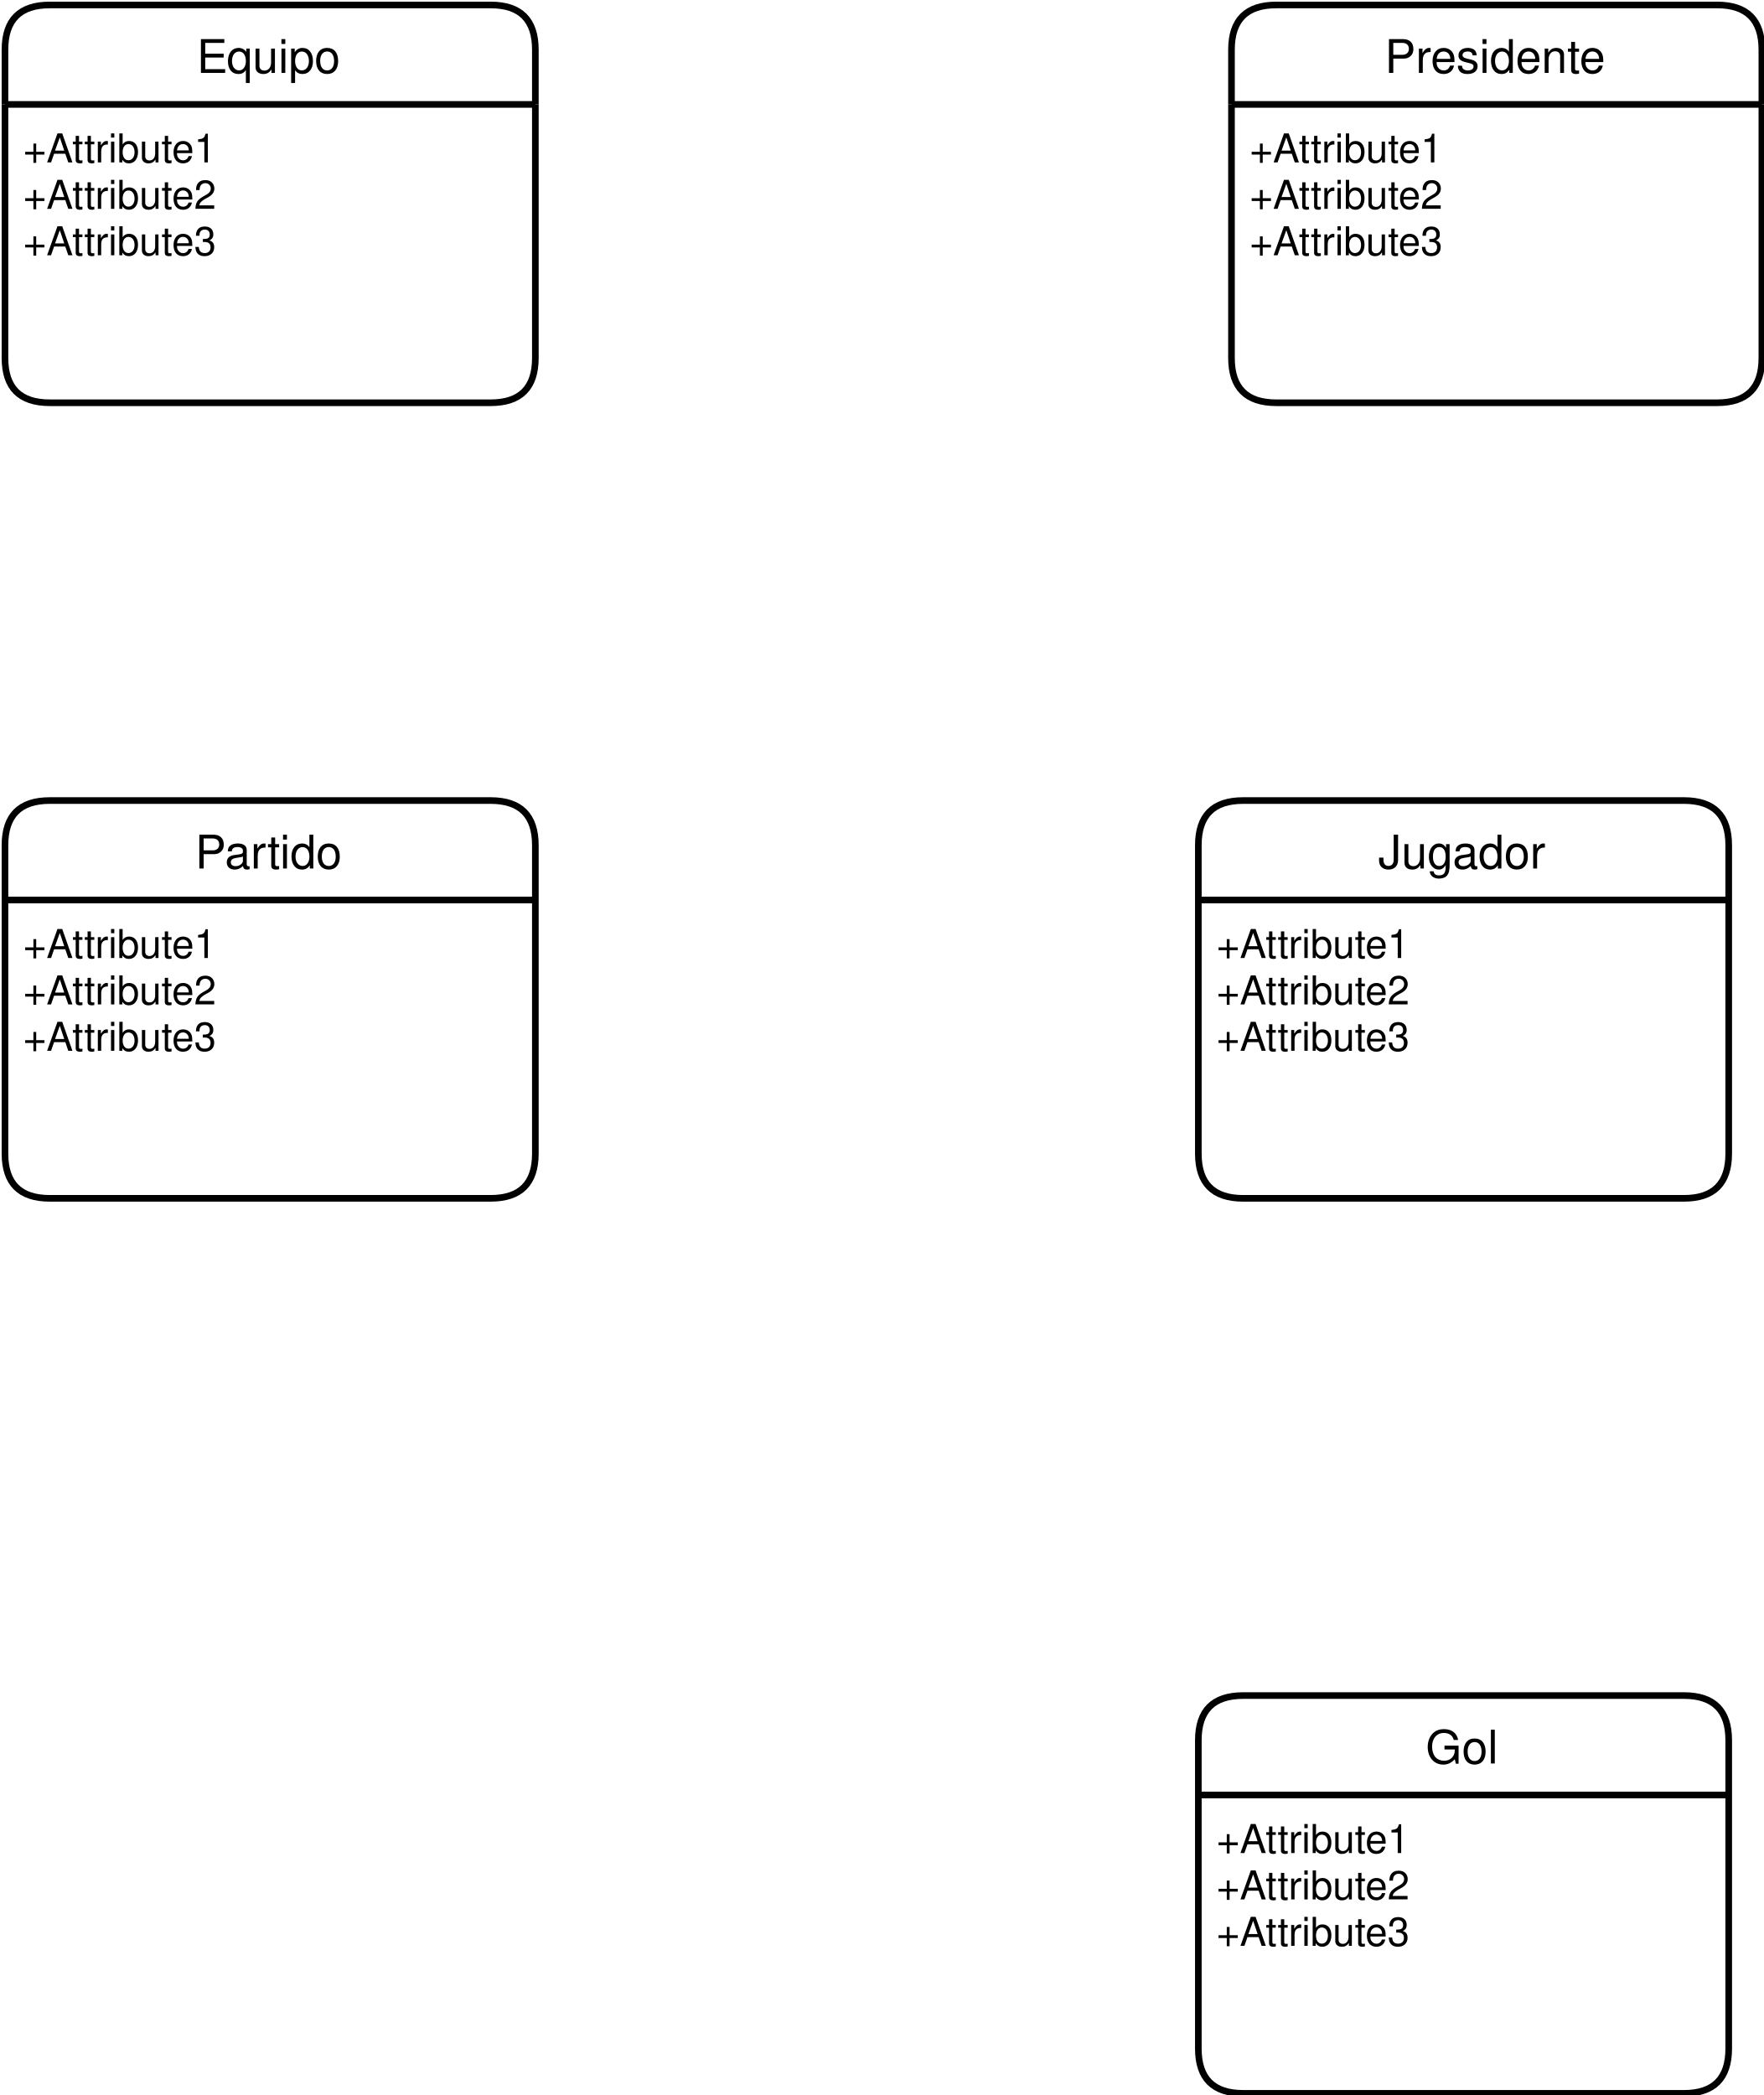
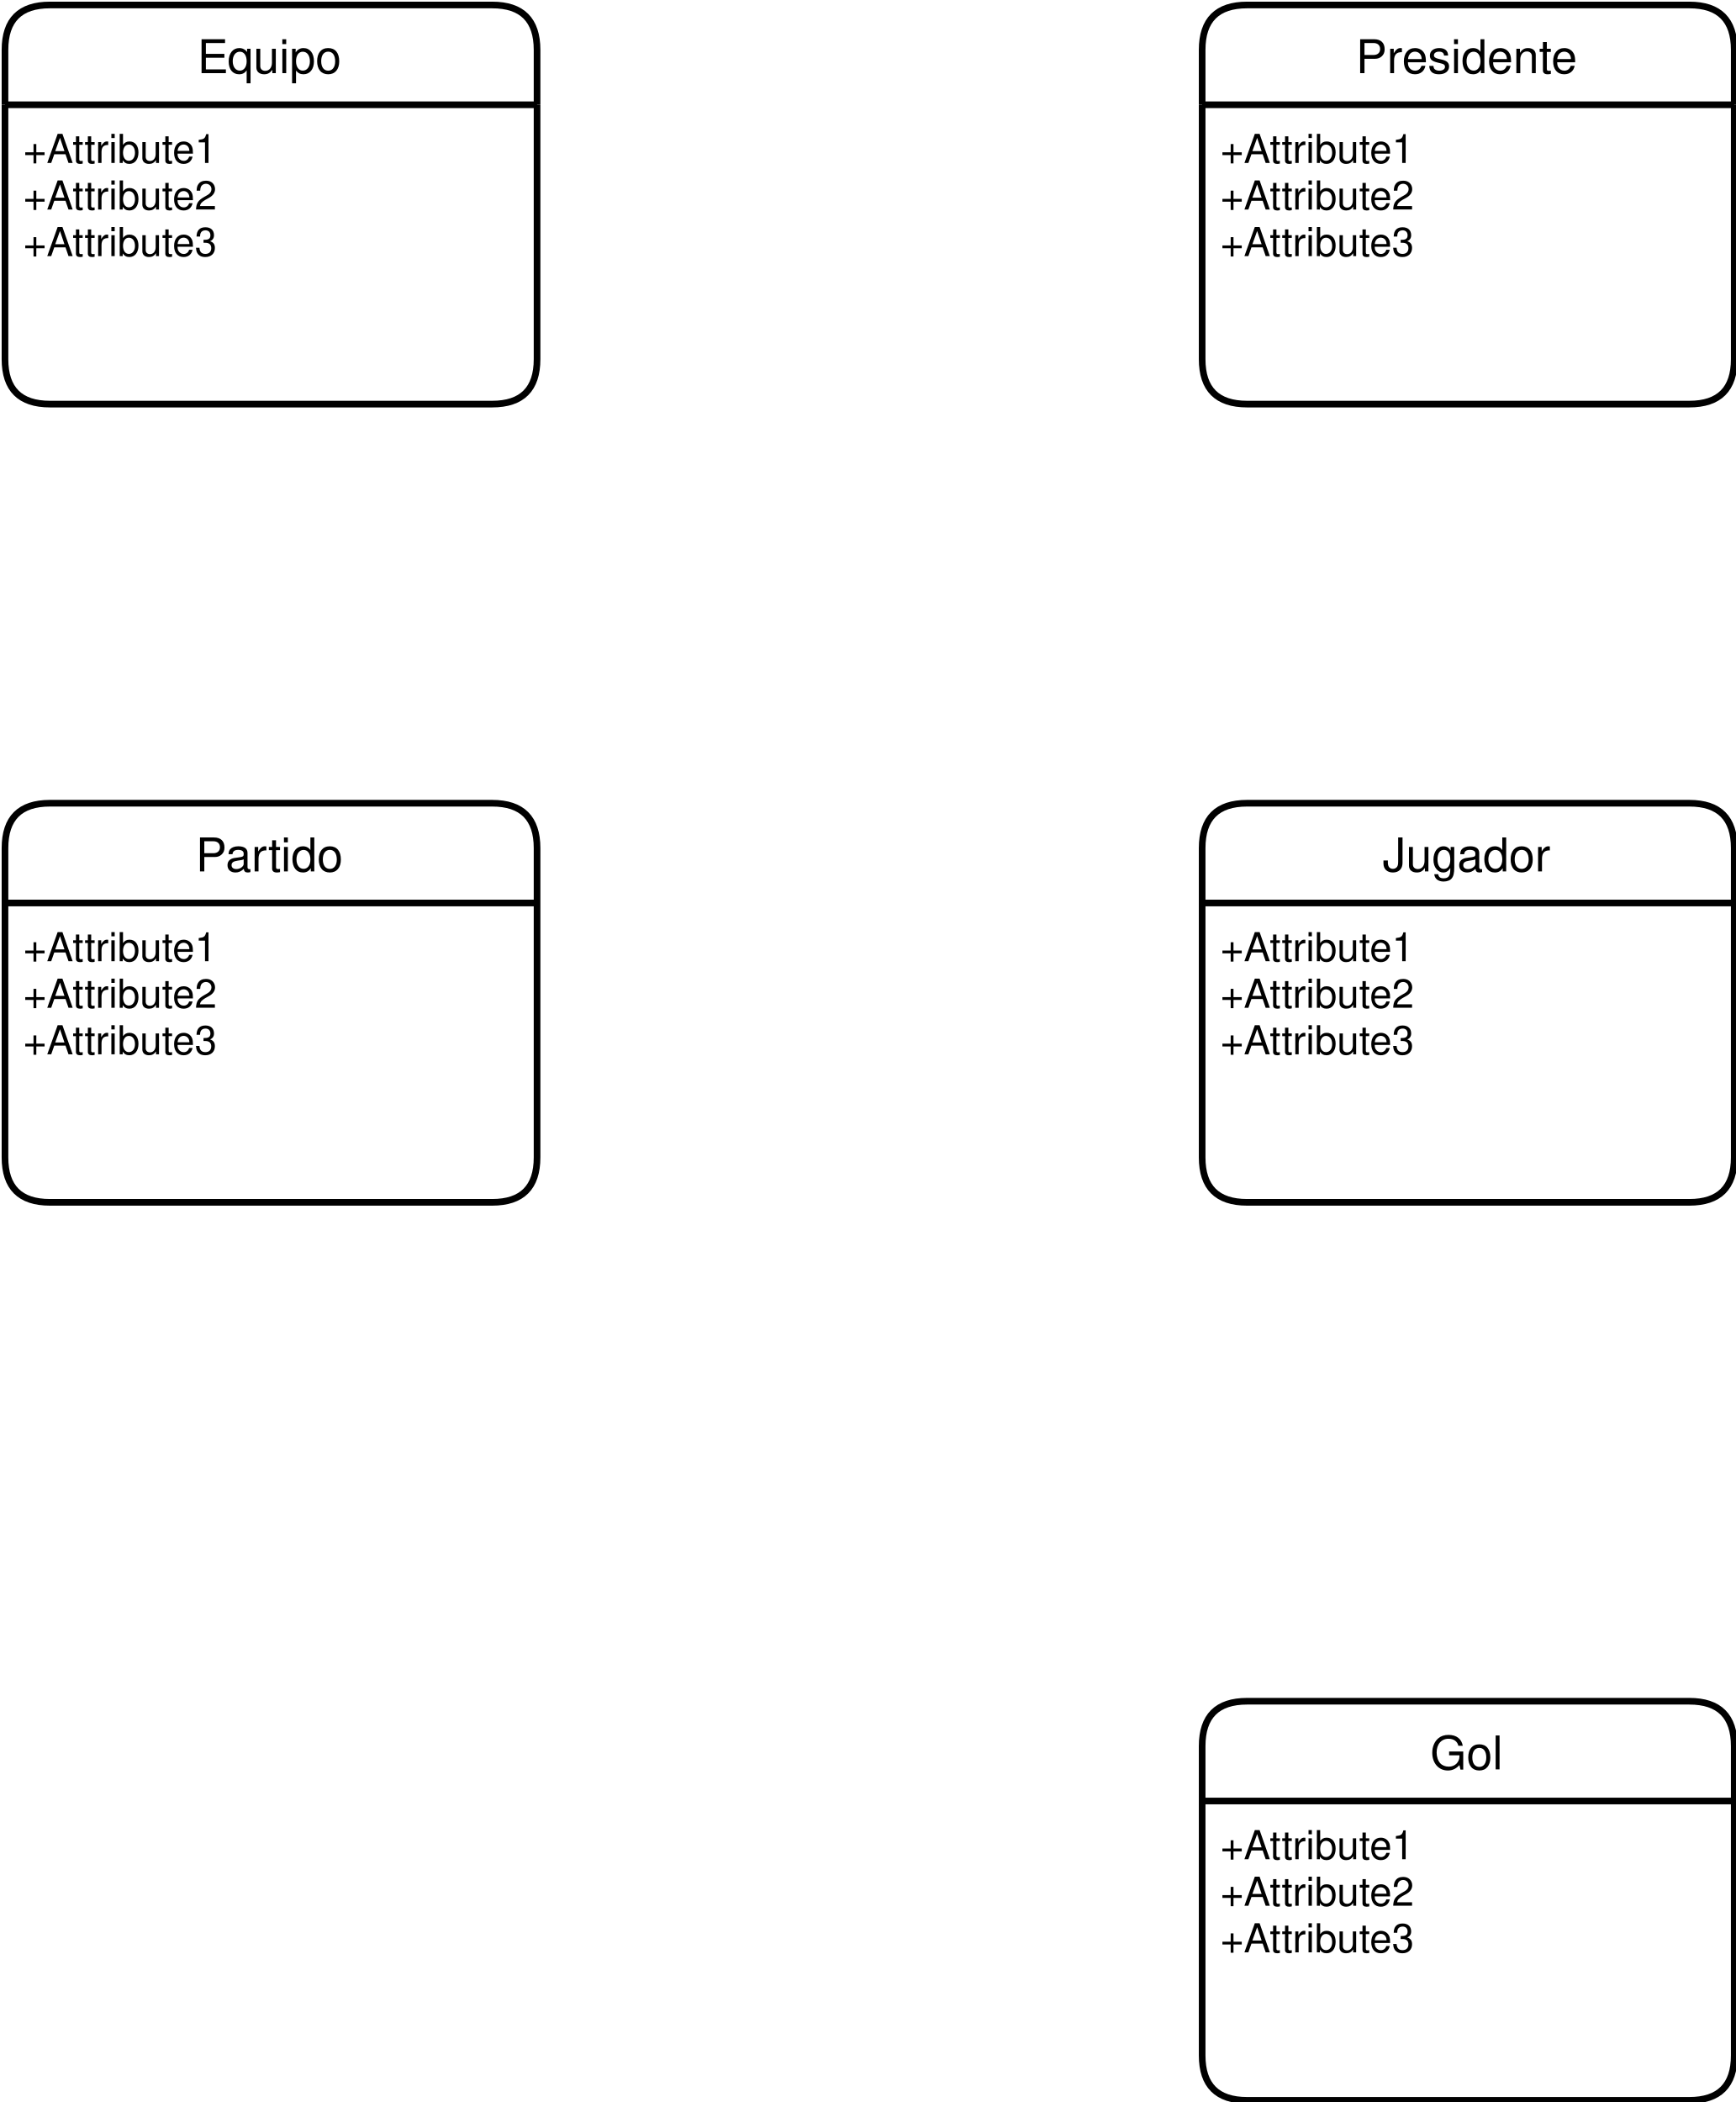
- <svg xmlns="http://www.w3.org/2000/svg" version="1.1" width="532px" height="632px" viewBox="-0.5 -0.5 532 632" content="&lt;mxfile host=&quot;app.diagrams.net&quot; modified=&quot;2022-07-20T08:25:26.088Z&quot; agent=&quot;5.0 (Windows)&quot; etag=&quot;5ou9cqWrfpT73O4lxU9J&quot; version=&quot;20.1.1&quot; type=&quot;github&quot;&gt;&lt;diagram id=&quot;HaYgOX_LQ62GpqA8UFIB&quot; name=&quot;Page-1&quot;&gt;7VhNj5swEP01HCsBzucxIem2Vfoh5VD16MUOWGswNUND9td3TGwSFkVKtLvaHDjheTNjj+fNEwiPRFn9oGmRfleMSy/0We2RlReGwXjs48MghyMyC0dHINGC2aATsBXP3II2L6kE42UnEJSSIIouGKs85zF0MKq12nfDdkp2Ty1ownvANqayj/4WDFJ7C3ctg3/hIkndyYFvPRl1wRYoU8rU/gwia49EWik4rrI64tI0z/XlmPf5grctTPMcrkmYzuL8Z7ZO6m3040/8tRCE8U92l39UVvbC36oE69S2Zji4RpR7kUmao7WMUyHZhh5UZQ4ugcZPzlqmSotnlQOV6AoQQLcGyyvxOxFbk4mwQbWqcsaZTdqh3+YEI2fbWvxmU62eWkJCk89LjP/luuG30IaW4EpxDBgvo2XanGcMKkWS4zrGbK4RsG3hGnh9sd9ByyKOP1cZB33AEJswdpNgJ59MrL0/zVHgsPR8htzEUDu7Sbv3iV5cWIZvYDvsse2FywWAFo8VcLzOxAtJvWjuf8LDCzjpzYhro+Q7aFmKlMRxIqtcNcOzE1K+gMqCxiJPNk3WavSCf8OuIUKgKBf2AFCFI5g+tlOhFVA4s5ErR/1VfF5WSJ9kR+qVnM7fi1LSoxQ1AIKpQcCvFXAwujsBjwYB3yxgct8CnvYofVByEO9bv30n1xL9fuKdDeK9WbzT+xbvvP/2NW1hZpAHDb9aw0FXw600P07DrqJBxDeIeH7fIh73KF3/rUQxfEG/+Rf0HQh4Muj3Zv2OP0q/aJ7+jzW+s7+MZP0f&lt;/diagram&gt;&lt;/mxfile&gt;" resource="https://app.diagrams.net/#HJimxx22%2FC3-UD12-UML%2Fmain%2FUD12-10.svg">
+ <svg xmlns="http://www.w3.org/2000/svg" version="1.1" width="522px" height="632px" viewBox="-0.5 -0.5 522 632" content="&lt;mxfile host=&quot;app.diagrams.net&quot; modified=&quot;2022-07-20T08:25:30.599Z&quot; agent=&quot;5.0 (Windows)&quot; etag=&quot;2MlU9tJ7A4qVdB7JDSaR&quot; version=&quot;20.1.1&quot; type=&quot;github&quot;&gt;&lt;diagram id=&quot;HaYgOX_LQ62GpqA8UFIB&quot; name=&quot;Page-1&quot;&gt;7VhNb6MwEP01HFcCnM9jvrbbKvsh5bDao4sdsGoY1gwb0l+/NrFJKIqUqKmaA6cwb2awPe89QfDIIq0eFM2T78C49EKfVR5ZemEYDIe+/jHI/oBMwsEBiJVgtugIbMQrt6Dti0vBeNEqRACJIm+DEWQZj7CFUaVg1y7bgmyvmtOYd4BNRGUX/S0YJvYU7lgG/8ZFnLiVA99mUuqKLVAklMHuBCIrjywUAB6u0mrBpRmem8uh7+uZbLMxxTO8pGE8ibKf6SquNosff6LHXBDGv9i7/KOytAd+KmO9T2X3jHs3iGInUkkzHc2jREi2pnsozcIF0ujFRfMElHiFDKnUqUADOq3Q8kr8VsXGdGrYoArKjHFmm7Y6b3uCgYvtXvz6pgpeGkJC088LXf/LTcNvoDUt0G3FMWCyjBZJvZ4JqBRxpq8j3c2VBuxYuEJenZ130LCo5c8h5aj2usQ2DJ0SrPLJyMa7o44ChyWnGnKKoVa7cXPvI736wjJ8Bdthh20vnM8QlXgukevjjLyQVLP6/Ec8PIOTjkbcGCXfYsPSAqSWE1lmUItnK6R8AxU5jUQWr+uu5eAN/4ZdQ4TQppzZBRByRzB9blShACmexJorR/1FfJ53SJdkR+qFnE4/ilLSoVR7AAWD3sDvNXAwuDsDD3oDX21gct8GHncofQDZm/fWT9/RpUR/nHknvXmvNu/4vs077T59zViYEXLv4Vt7uLHm53nY/S3tTXyFiaf3beJhh9LV31Lk/Rv0zd+g78DAo96/V/t3+Fn+1eHx+1idO/nKSFb/AQ==&lt;/diagram&gt;&lt;/mxfile&gt;" resource="https://app.diagrams.net/#HJimxx22%2FC3-UD12-UML%2Fmain%2FUD12-10.svg">
  <defs />
  <g>
    <path d="M 521 271 L 521 254.5 Q 521 241 507.5 241 L 374.5 241 Q 361 241 361 254.5 L 361 271" fill="rgb(255, 255, 255)" stroke="rgb(0, 0, 0)" stroke-width="2" stroke-miterlimit="10" pointer-events="all" />
    <path d="M 361 271 L 361 347.5 Q 361 361 374.5 361 L 507.5 361 Q 521 361 521 347.5 L 521 271" fill="none" stroke="rgb(0, 0, 0)" stroke-width="2" stroke-miterlimit="10" pointer-events="none" />
    <path d="M 361 271 L 521 271" fill="none" stroke="rgb(0, 0, 0)" stroke-width="2" stroke-miterlimit="10" pointer-events="none" />
    <g fill="rgb(0, 0, 0)" font-family="Helvetica" pointer-events="none" text-anchor="middle" font-size="14px">
      <text x="440.5" y="261.5">Jugador</text>
    </g>
    <g fill="rgb(0, 0, 0)" font-family="Helvetica" pointer-events="none" font-size="12px">
      <text x="366.5" y="288.5">+Attribute1</text>
      <text x="366.5" y="302.5">+Attribute2</text>
      <text x="366.5" y="316.5">+Attribute3</text>
    </g>
    <path d="M 161 271 L 161 254.5 Q 161 241 147.5 241 L 14.5 241 Q 1 241 1 254.5 L 1 271" fill="rgb(255, 255, 255)" stroke="rgb(0, 0, 0)" stroke-width="2" stroke-miterlimit="10" pointer-events="none" />
    <path d="M 1 271 L 1 347.5 Q 1 361 14.5 361 L 147.5 361 Q 161 361 161 347.5 L 161 271" fill="none" stroke="rgb(0, 0, 0)" stroke-width="2" stroke-miterlimit="10" pointer-events="none" />
    <path d="M 1 271 L 161 271" fill="none" stroke="rgb(0, 0, 0)" stroke-width="2" stroke-miterlimit="10" pointer-events="none" />
    <g fill="rgb(0, 0, 0)" font-family="Helvetica" pointer-events="none" text-anchor="middle" font-size="14px">
      <text x="80.5" y="261.5">Partido</text>
    </g>
    <g fill="rgb(0, 0, 0)" font-family="Helvetica" pointer-events="none" font-size="12px">
      <text x="6.5" y="288.5">+Attribute1</text>
      <text x="6.5" y="302.5">+Attribute2</text>
      <text x="6.5" y="316.5">+Attribute3</text>
    </g>
    <path d="M 521 541 L 521 524.5 Q 521 511 507.5 511 L 374.5 511 Q 361 511 361 524.5 L 361 541" fill="rgb(255, 255, 255)" stroke="rgb(0, 0, 0)" stroke-width="2" stroke-miterlimit="10" pointer-events="none" />
    <path d="M 361 541 L 361 617.5 Q 361 631 374.5 631 L 507.5 631 Q 521 631 521 617.5 L 521 541" fill="none" stroke="rgb(0, 0, 0)" stroke-width="2" stroke-miterlimit="10" pointer-events="none" />
    <path d="M 361 541 L 521 541" fill="none" stroke="rgb(0, 0, 0)" stroke-width="2" stroke-miterlimit="10" pointer-events="none" />
    <g fill="rgb(0, 0, 0)" font-family="Helvetica" pointer-events="none" text-anchor="middle" font-size="14px">
      <text x="440.5" y="531.5">Gol</text>
    </g>
    <g fill="rgb(0, 0, 0)" font-family="Helvetica" pointer-events="none" font-size="12px">
      <text x="366.5" y="558.5">+Attribute1</text>
      <text x="366.5" y="572.5">+Attribute2</text>
      <text x="366.5" y="586.5">+Attribute3</text>
    </g>
-     <path d="M 531 31 L 531 14.5 Q 531 1 517.5 1 L 384.5 1 Q 371 1 371 14.5 L 371 31" fill="rgb(255, 255, 255)" stroke="rgb(0, 0, 0)" stroke-width="2" stroke-miterlimit="10" pointer-events="none" />
-     <path d="M 371 31 L 371 107.5 Q 371 121 384.5 121 L 517.5 121 Q 531 121 531 107.5 L 531 31" fill="none" stroke="rgb(0, 0, 0)" stroke-width="2" stroke-miterlimit="10" pointer-events="none" />
-     <path d="M 371 31 L 531 31" fill="none" stroke="rgb(0, 0, 0)" stroke-width="2" stroke-miterlimit="10" pointer-events="none" />
+     <path d="M 521 31 L 521 14.5 Q 521 1 507.5 1 L 374.5 1 Q 361 1 361 14.5 L 361 31" fill="rgb(255, 255, 255)" stroke="rgb(0, 0, 0)" stroke-width="2" stroke-miterlimit="10" pointer-events="none" />
+     <path d="M 361 31 L 361 107.5 Q 361 121 374.5 121 L 507.5 121 Q 521 121 521 107.5 L 521 31" fill="none" stroke="rgb(0, 0, 0)" stroke-width="2" stroke-miterlimit="10" pointer-events="none" />
+     <path d="M 361 31 L 521 31" fill="none" stroke="rgb(0, 0, 0)" stroke-width="2" stroke-miterlimit="10" pointer-events="none" />
    <g fill="rgb(0, 0, 0)" font-family="Helvetica" pointer-events="none" text-anchor="middle" font-size="14px">
-       <text x="450.5" y="21.5">Presidente</text>
+       <text x="440.5" y="21.5">Presidente</text>
    </g>
    <g fill="rgb(0, 0, 0)" font-family="Helvetica" pointer-events="none" font-size="12px">
-       <text x="376.5" y="48.5">+Attribute1</text>
-       <text x="376.5" y="62.5">+Attribute2</text>
-       <text x="376.5" y="76.5">+Attribute3</text>
+       <text x="366.5" y="48.5">+Attribute1</text>
+       <text x="366.5" y="62.5">+Attribute2</text>
+       <text x="366.5" y="76.5">+Attribute3</text>
    </g>
    <path d="M 161 31 L 161 14.5 Q 161 1 147.5 1 L 14.5 1 Q 1 1 1 14.5 L 1 31" fill="rgb(255, 255, 255)" stroke="rgb(0, 0, 0)" stroke-width="2" stroke-miterlimit="10" pointer-events="none" />
    <path d="M 1 31 L 1 107.5 Q 1 121 14.5 121 L 147.5 121 Q 161 121 161 107.5 L 161 31" fill="none" stroke="rgb(0, 0, 0)" stroke-width="2" stroke-miterlimit="10" pointer-events="none" />
    <path d="M 1 31 L 161 31" fill="none" stroke="rgb(0, 0, 0)" stroke-width="2" stroke-miterlimit="10" pointer-events="none" />
    <g fill="rgb(0, 0, 0)" font-family="Helvetica" pointer-events="none" text-anchor="middle" font-size="14px">
      <text x="80.5" y="21.5">Equipo</text>
    </g>
    <g fill="rgb(0, 0, 0)" font-family="Helvetica" pointer-events="none" font-size="12px">
      <text x="6.5" y="48.5">+Attribute1</text>
      <text x="6.5" y="62.5">+Attribute2</text>
      <text x="6.5" y="76.5">+Attribute3</text>
    </g>
  </g>
</svg>
